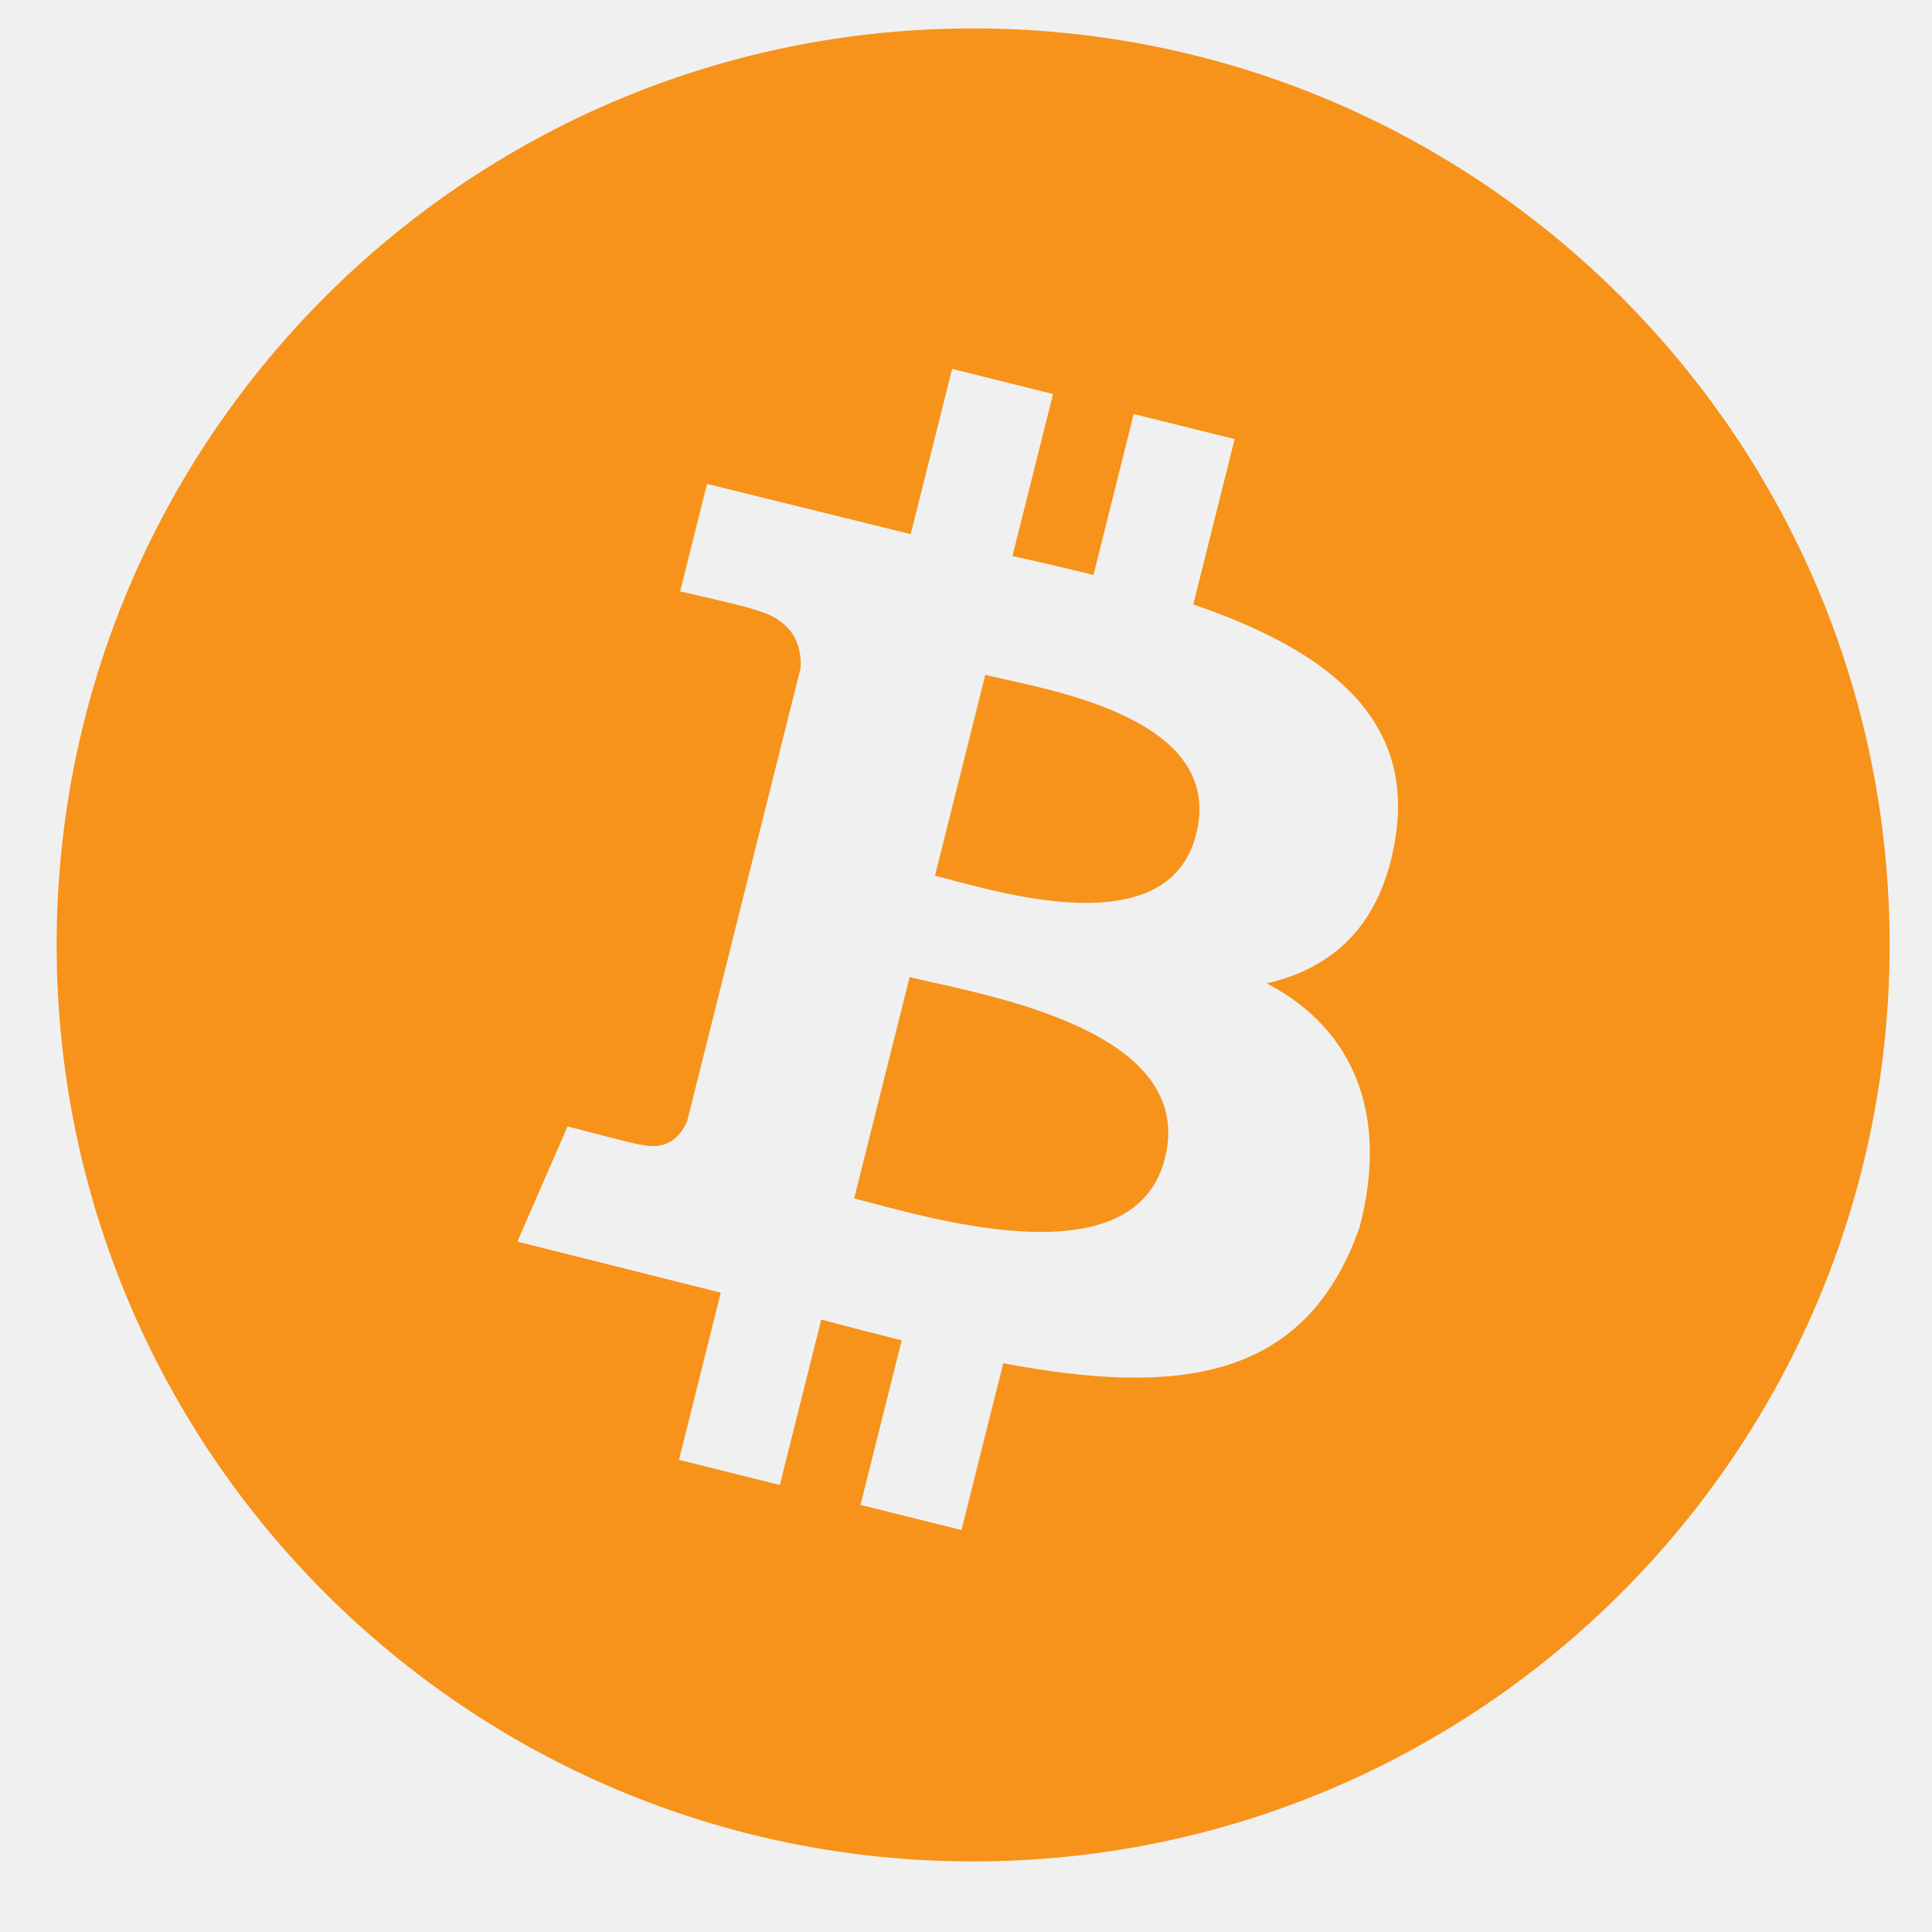
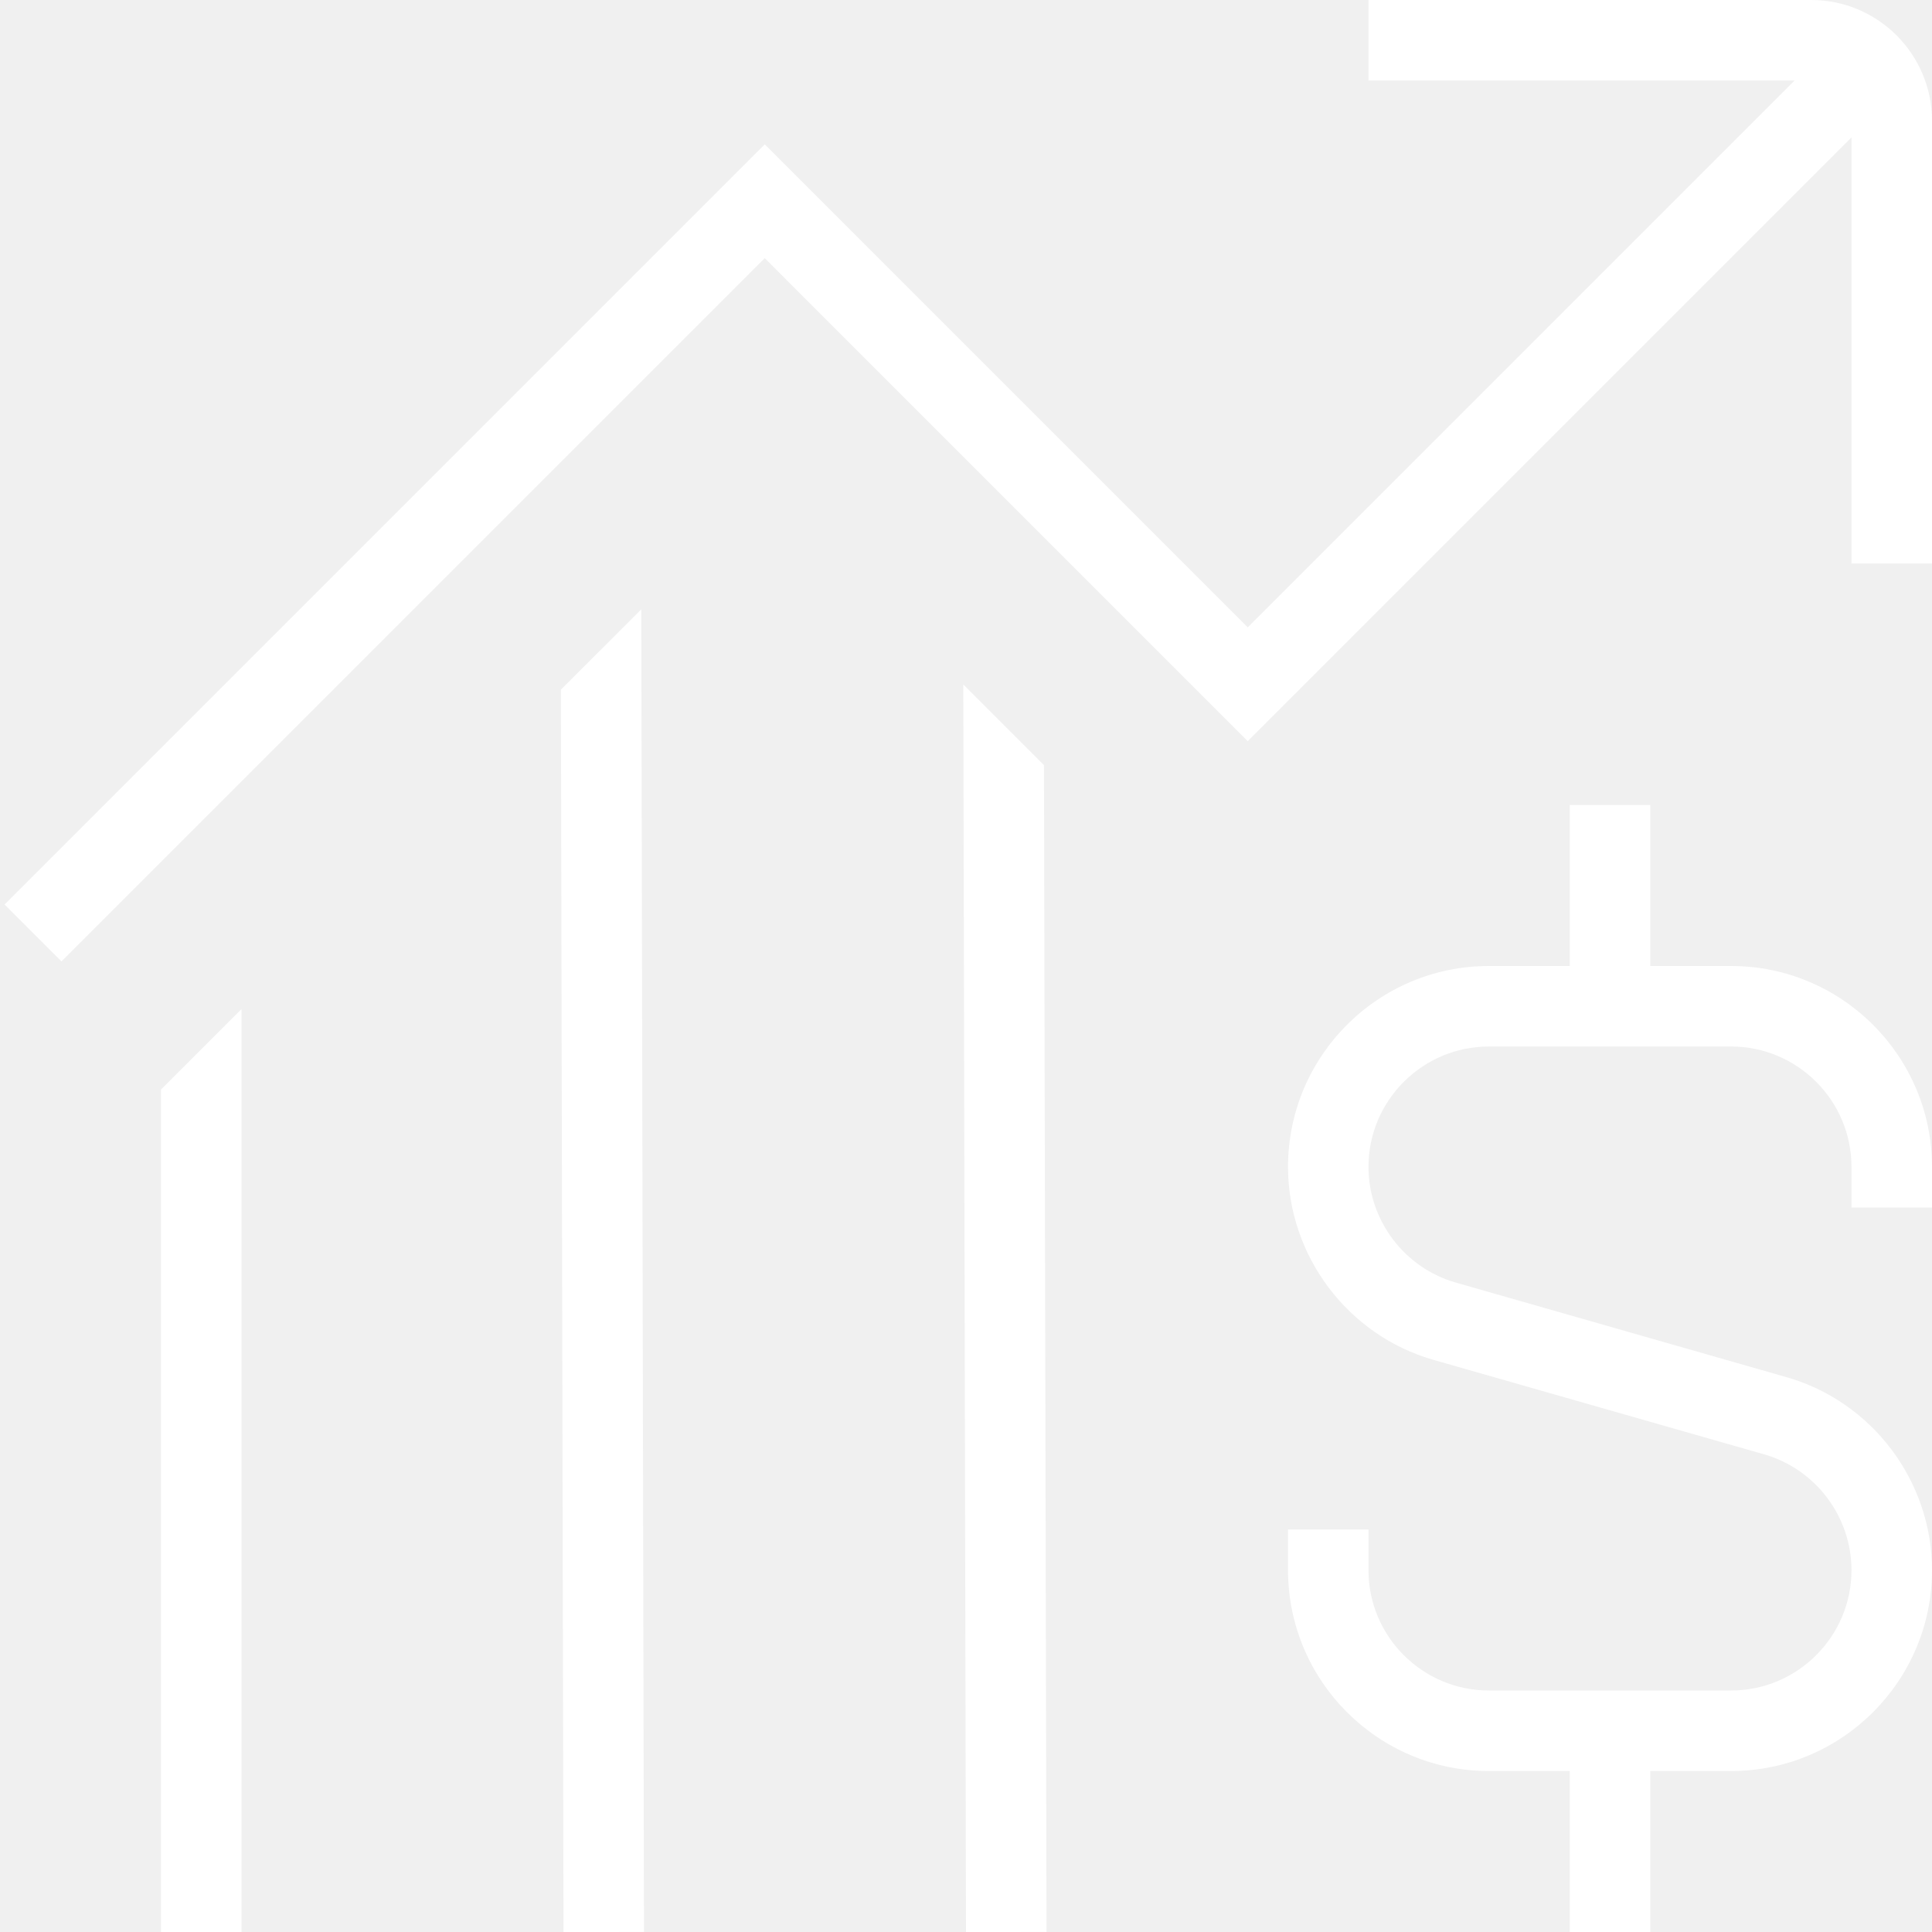
- <svg xmlns="http://www.w3.org/2000/svg" width="800px" height="800px" viewBox="0 -0.5 34 34" fill="none">
-   <path fill-rule="evenodd" clip-rule="evenodd" d="M33.254 16.129C33.254 25.037 26.033 32.258 17.125 32.258C8.218 32.258 0.997 25.037 0.997 16.129C0.997 7.221 8.218 0 17.125 0C26.033 0 33.254 7.221 33.254 16.129ZM21 10.137C23.244 10.907 24.885 12.061 24.563 14.208C24.329 15.78 23.454 16.54 22.292 16.806C23.887 17.634 24.43 19.203 23.925 21.101C22.966 23.831 20.687 24.061 17.656 23.491L16.92 26.426L15.143 25.984L15.869 23.088C15.409 22.974 14.938 22.852 14.453 22.722L13.724 25.633L11.949 25.191L12.684 22.249L9.105 21.35L9.988 19.323C9.988 19.323 11.298 19.669 11.28 19.643C11.783 19.767 12.007 19.441 12.095 19.224L14.089 11.256C14.112 10.88 13.981 10.406 13.261 10.226C13.289 10.207 11.97 9.907 11.97 9.907L12.443 8.016L16.027 8.9L16.756 5.992L18.532 6.434L17.818 9.284C18.296 9.392 18.776 9.502 19.243 9.618L19.951 6.786L21.728 7.227L21 10.137ZM16.749 14.988C17.959 15.309 20.593 16.007 21.052 14.177C21.52 12.303 18.962 11.738 17.709 11.461L17.709 11.461L17.709 11.461C17.567 11.429 17.441 11.402 17.339 11.376L16.454 14.912C16.539 14.932 16.638 14.959 16.749 14.988ZM15.377 20.681C16.827 21.063 19.998 21.898 20.502 19.88C21.018 17.817 17.945 17.131 16.445 16.795L16.444 16.795C16.277 16.758 16.129 16.725 16.008 16.695L15.032 20.591C15.131 20.616 15.247 20.646 15.377 20.681L15.377 20.681Z" fill="#F7931A" />
+ <svg xmlns="http://www.w3.org/2000/svg" width="28" height="28" viewBox="0 0 28 28" fill="none">
+   <g clip-path="url(#clip0_905_39)">
+     <path d="M2.333 15.791L3.5 14.624V28H2.333V15.791ZM13.961 9.92L14 28.001L15.167 27.999L15.13 11.089L13.961 9.92ZM8.129 9.995L8.167 28.001L9.333 27.999L9.294 8.831L8.129 9.995ZM25.089 14H23.917V11.667H22.75V14H21.577C19.972 14 18.667 15.306 18.667 16.911C18.667 18.203 19.535 19.355 20.778 19.709L25.569 21.078C26.313 21.292 26.833 21.98 26.833 22.756C26.833 23.717 26.05 24.5 25.089 24.5H21.577C20.616 24.5 19.833 23.717 19.833 22.756V22.167H18.667V22.756C18.667 24.361 19.972 25.667 21.577 25.667H22.75V28H23.917V25.667H25.089C26.694 25.667 28 24.361 28 22.756C28 21.463 27.132 20.312 25.888 19.958L21.098 18.588C20.354 18.375 19.833 17.687 19.833 16.911C19.833 15.95 20.616 15.167 21.577 15.167H25.089C26.05 15.167 26.833 15.95 26.833 16.911V17.5H28V16.911C28 15.306 26.694 14 25.089 14ZM26.25 0H19.833V1.167H26.008L18.083 9.092L11.083 2.092L0.066 13.109L0.891 13.934L11.083 3.741L18.083 10.742L26.833 1.992V8.167H28V1.75C28 0.785 27.215 0 26.25 0Z" fill="white" />
+   </g>
+   <defs>
+     <clipPath id="clip0_905_39">
+       <rect width="28" height="28" fill="white" />
+     </clipPath>
+   </defs>
</svg>
